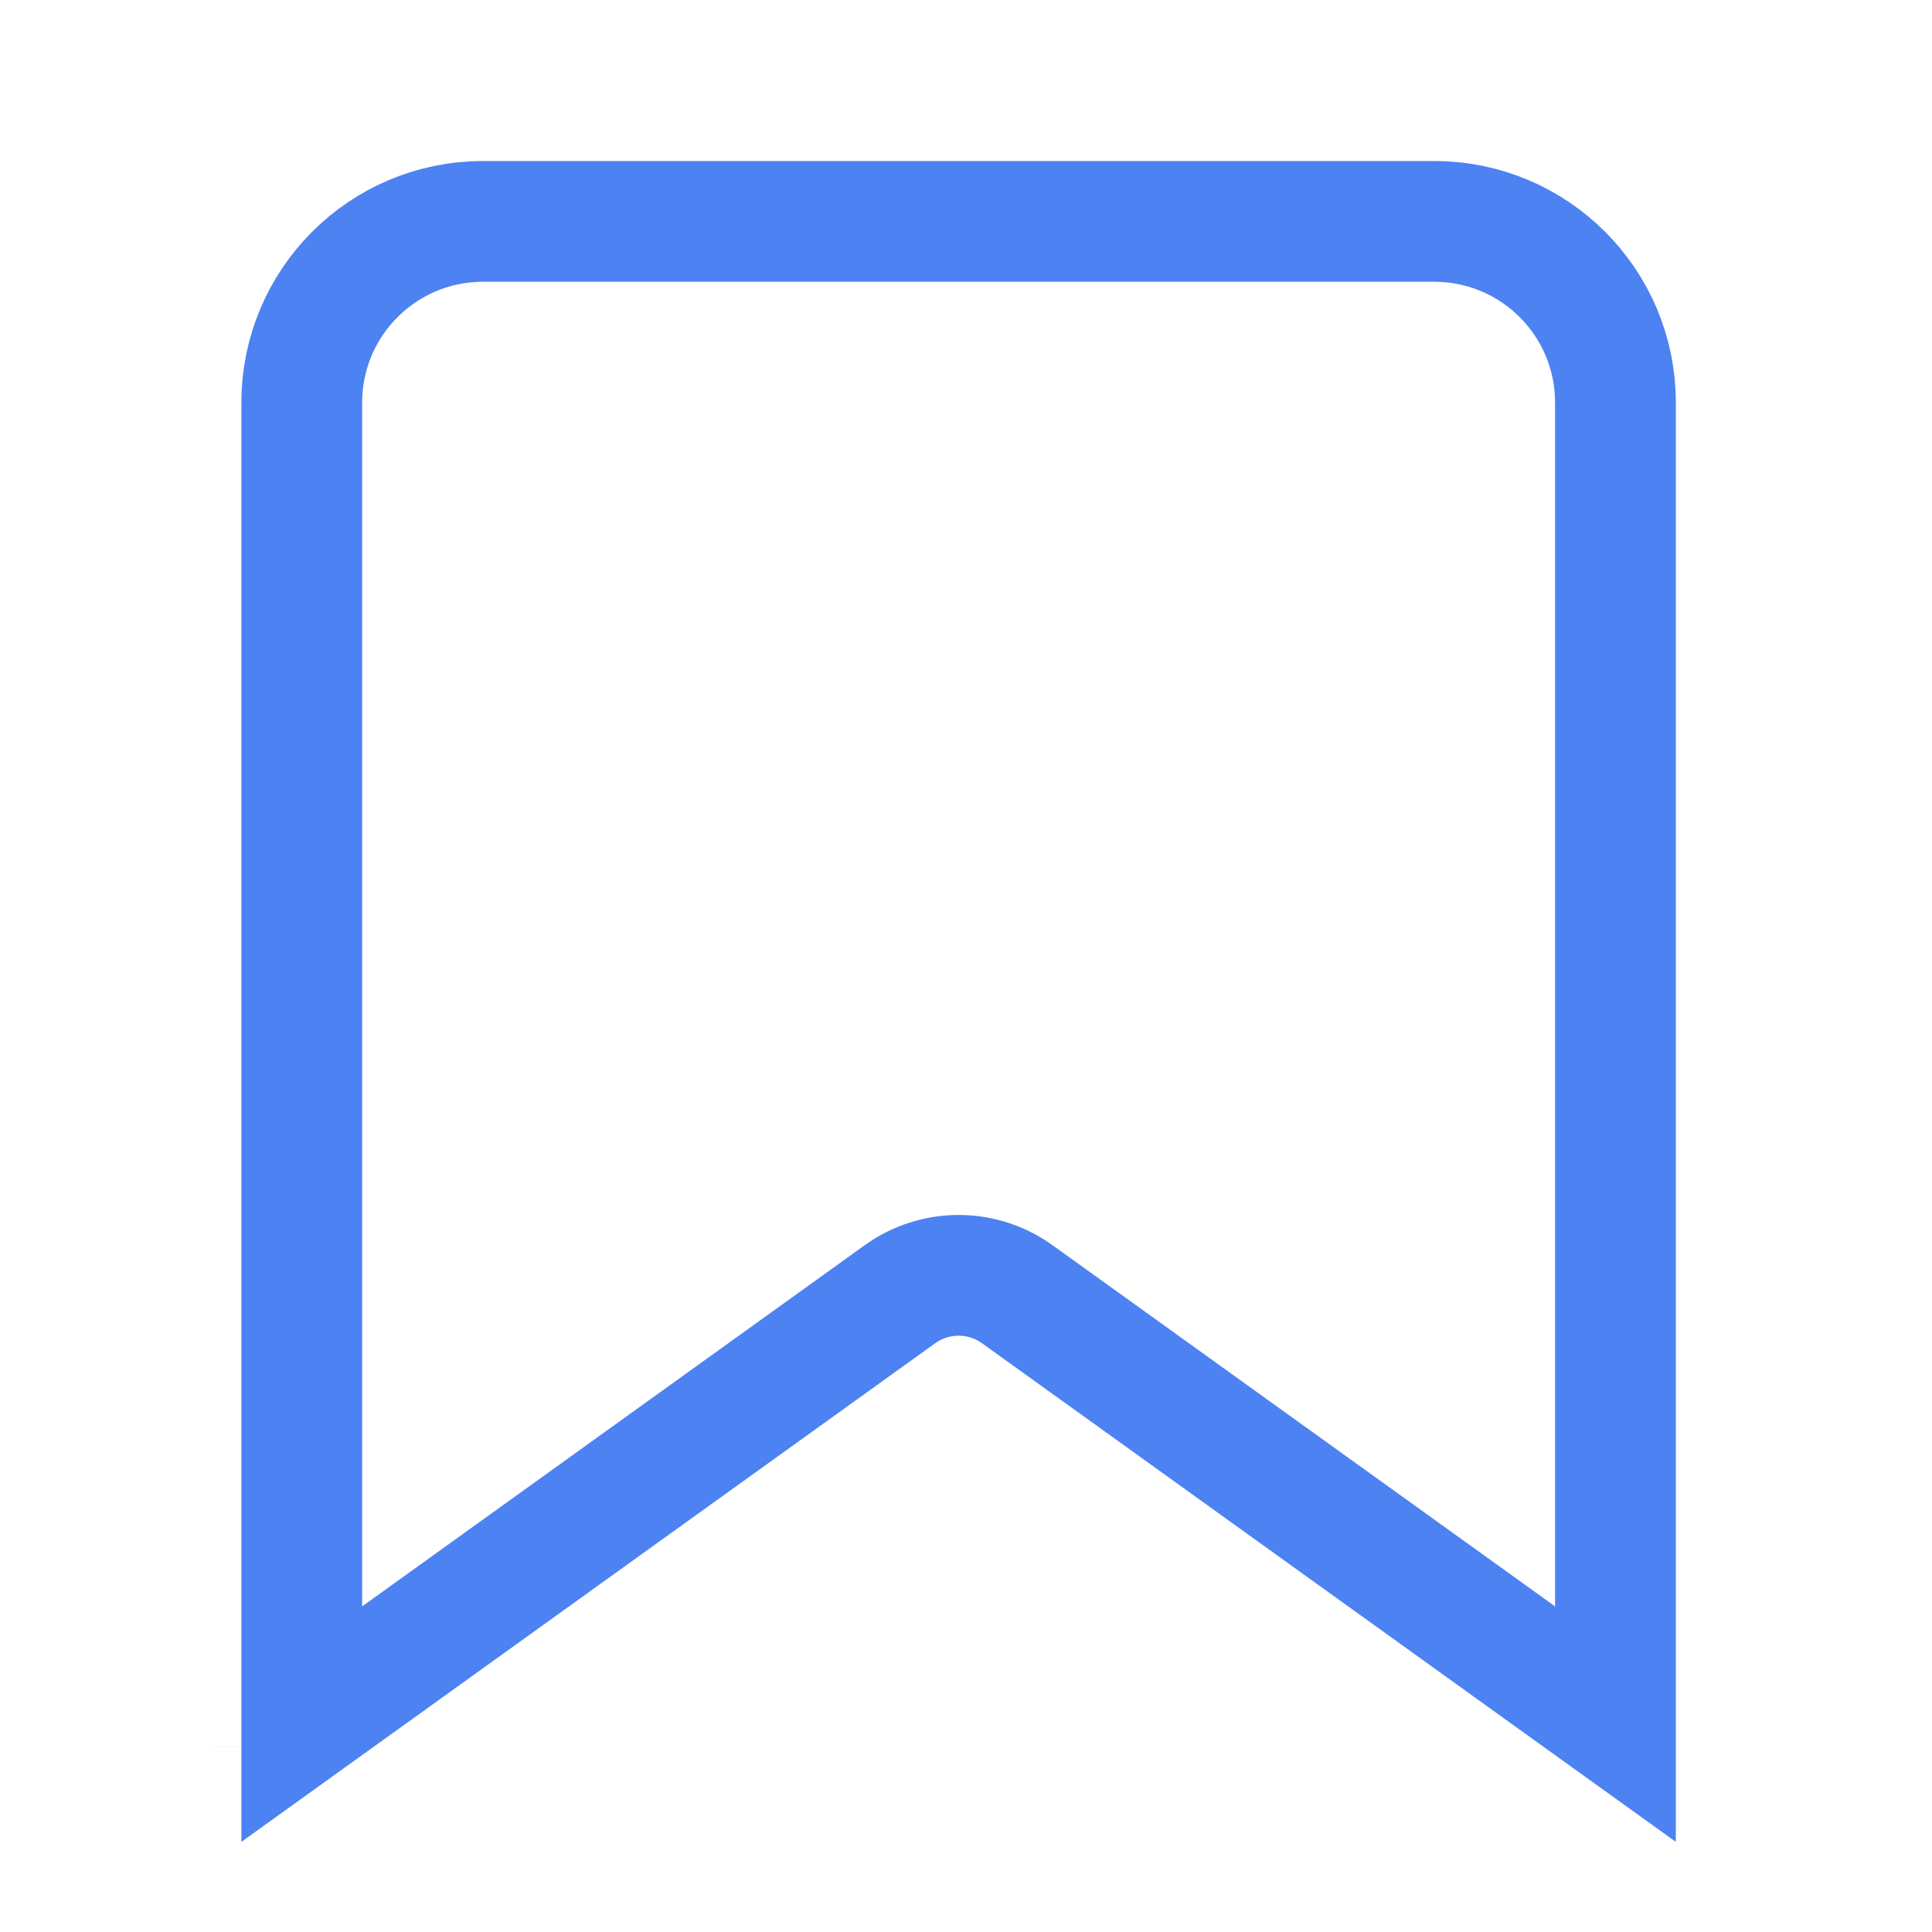
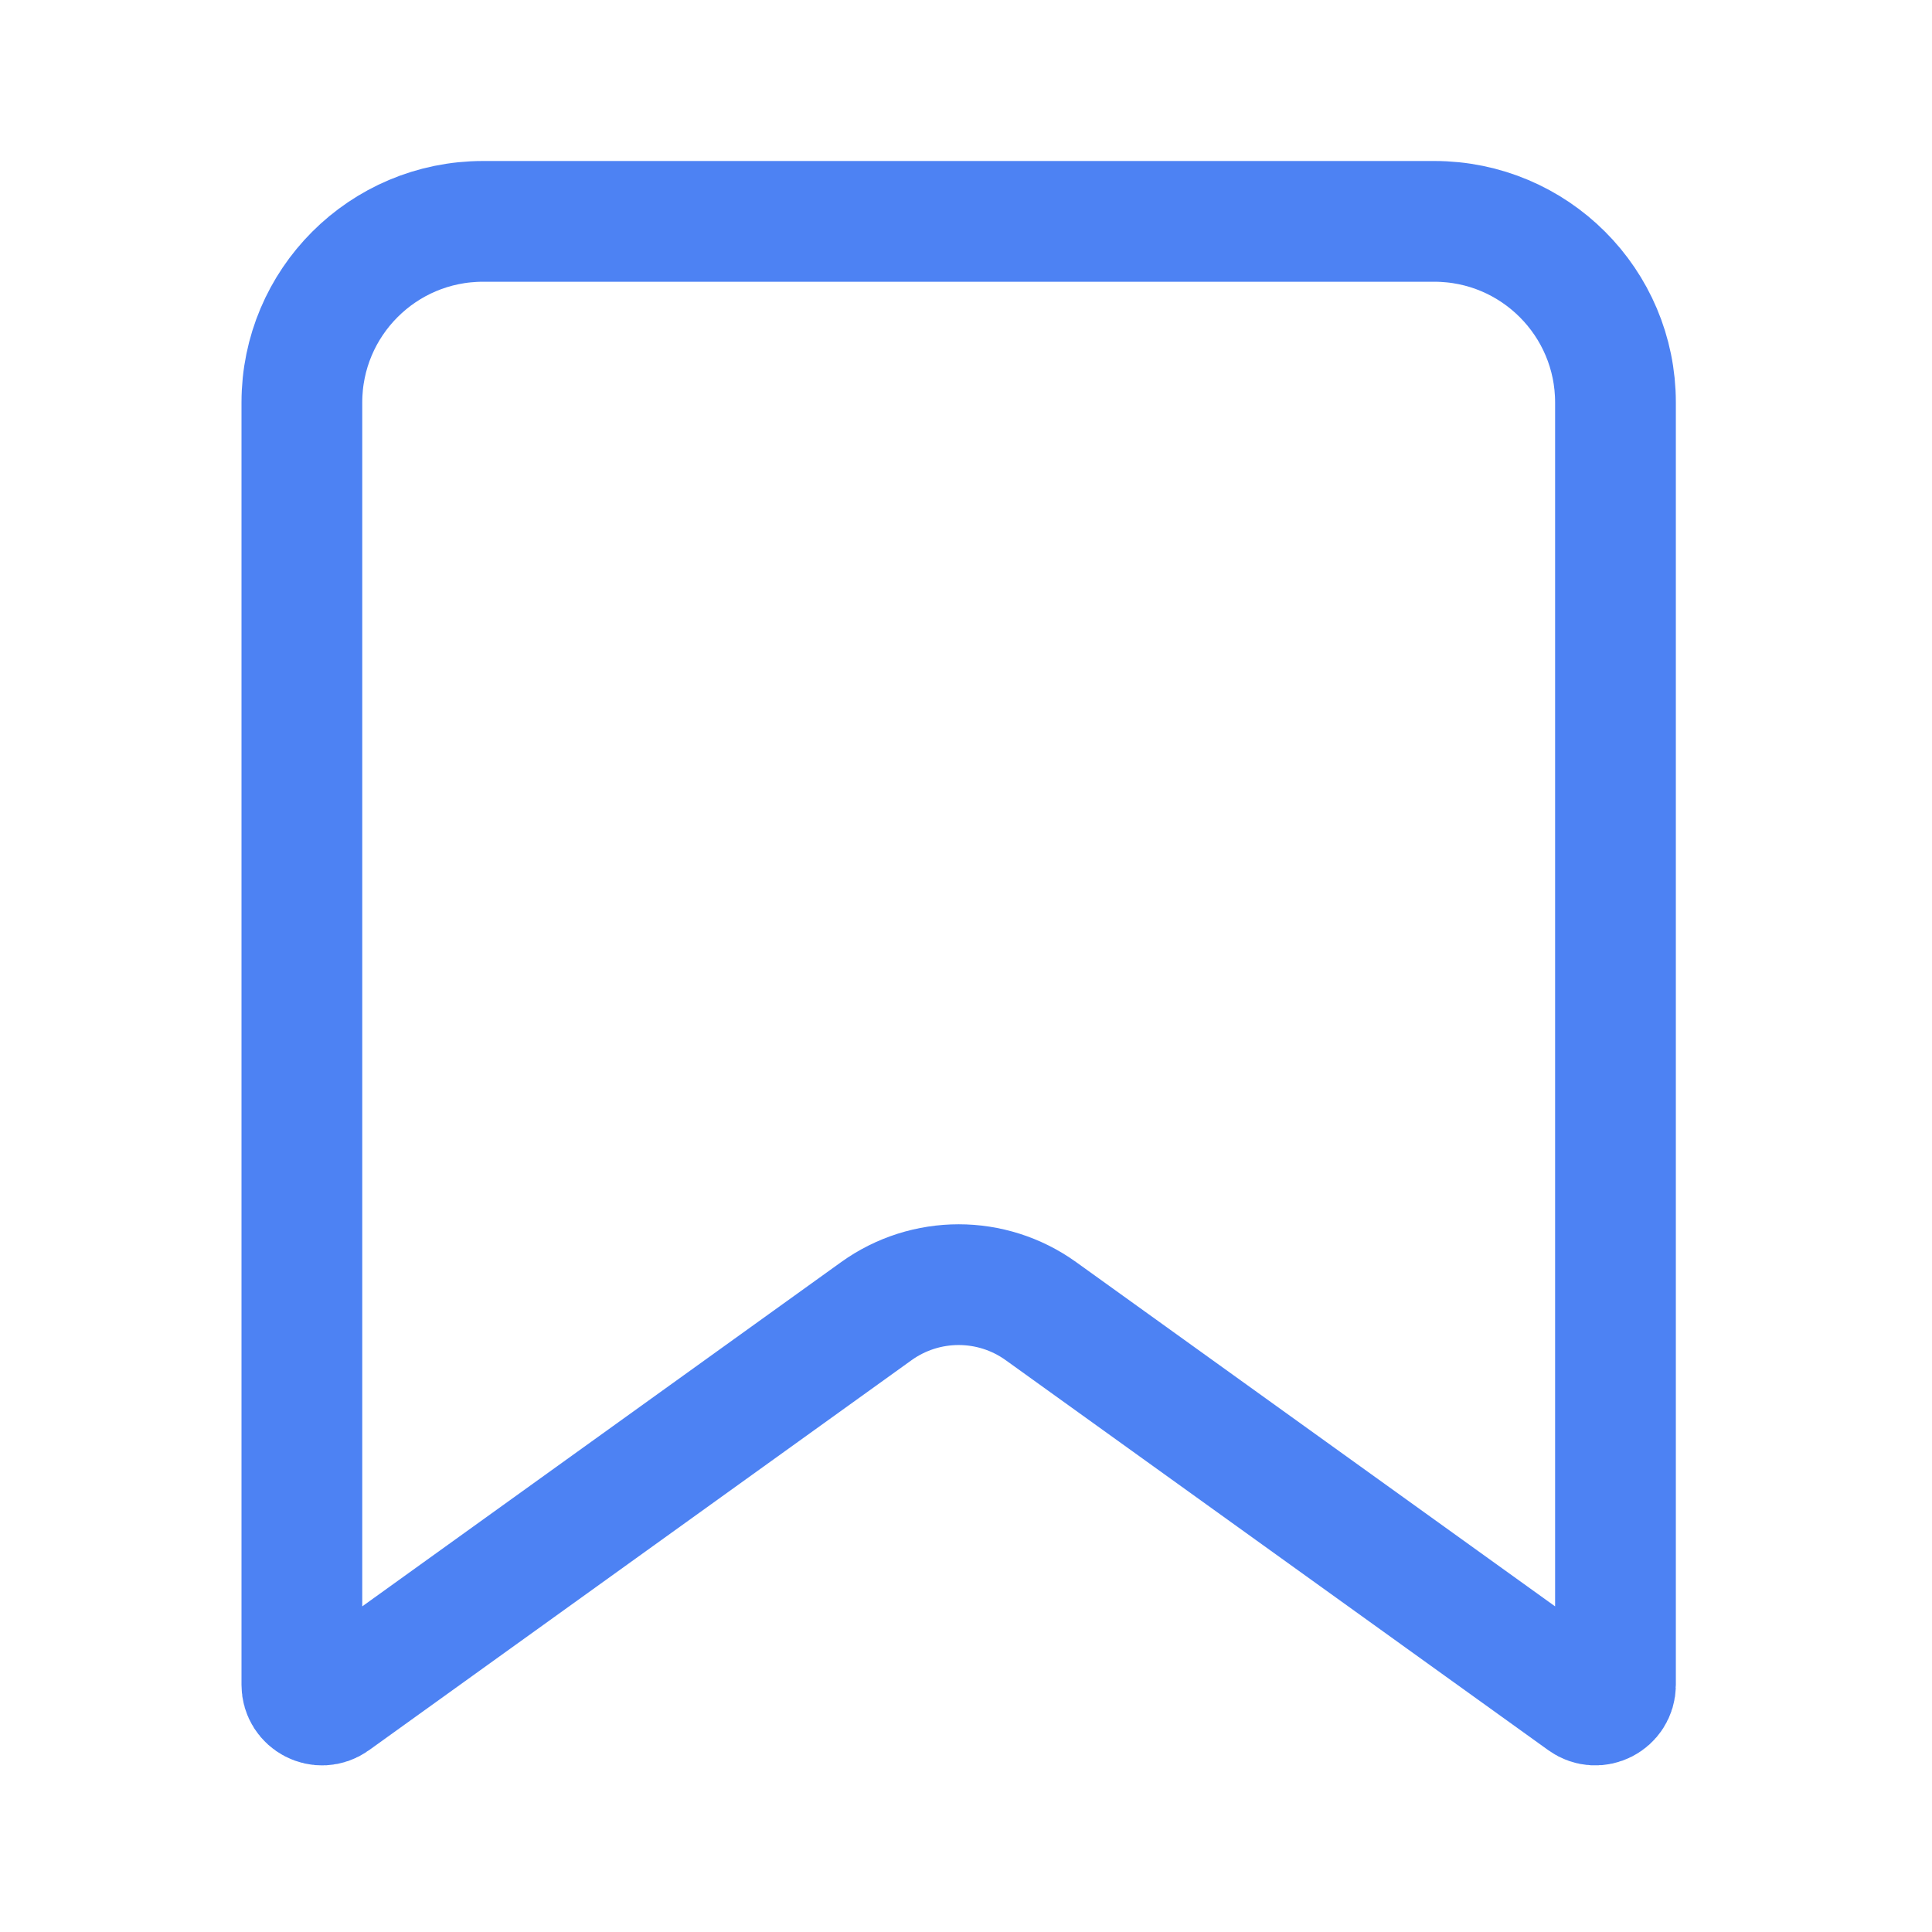
- <svg xmlns="http://www.w3.org/2000/svg" width="20" height="20" viewBox="0 0 20 20" fill="none">
-   <g id="icn_save">
-     <path id="Rectangle 34627751" d="M3.124 4.167C3.124 3.131 3.964 2.292 4.999 2.292H14.848C15.883 2.292 16.723 3.131 16.723 4.167V17.848L10.531 13.398C10.168 13.137 9.679 13.137 9.316 13.398L3.124 17.848V4.167ZM2.795 18.085C2.795 18.085 2.795 18.085 2.795 18.084L2.795 18.085Z" stroke="#4D82F3" stroke-width="1.25" />
-   </g>
+ <svg xmlns="http://www.w3.org/2000/svg" width="24" height="24" viewBox="0 0 24 24" fill="none">
+   <path d="M3.75 5C3.75 3.757 4.757 2.75 6 2.75H17.818C19.06 2.75 20.068 3.757 20.068 5V20.93C20.068 21.133 19.837 21.252 19.672 21.133L12.93 16.287C12.32 15.849 11.498 15.849 10.887 16.287L4.146 21.133C3.981 21.252 3.75 21.133 3.75 20.93V5Z" stroke="#4D82F3" stroke-width="1.5" />
</svg>
